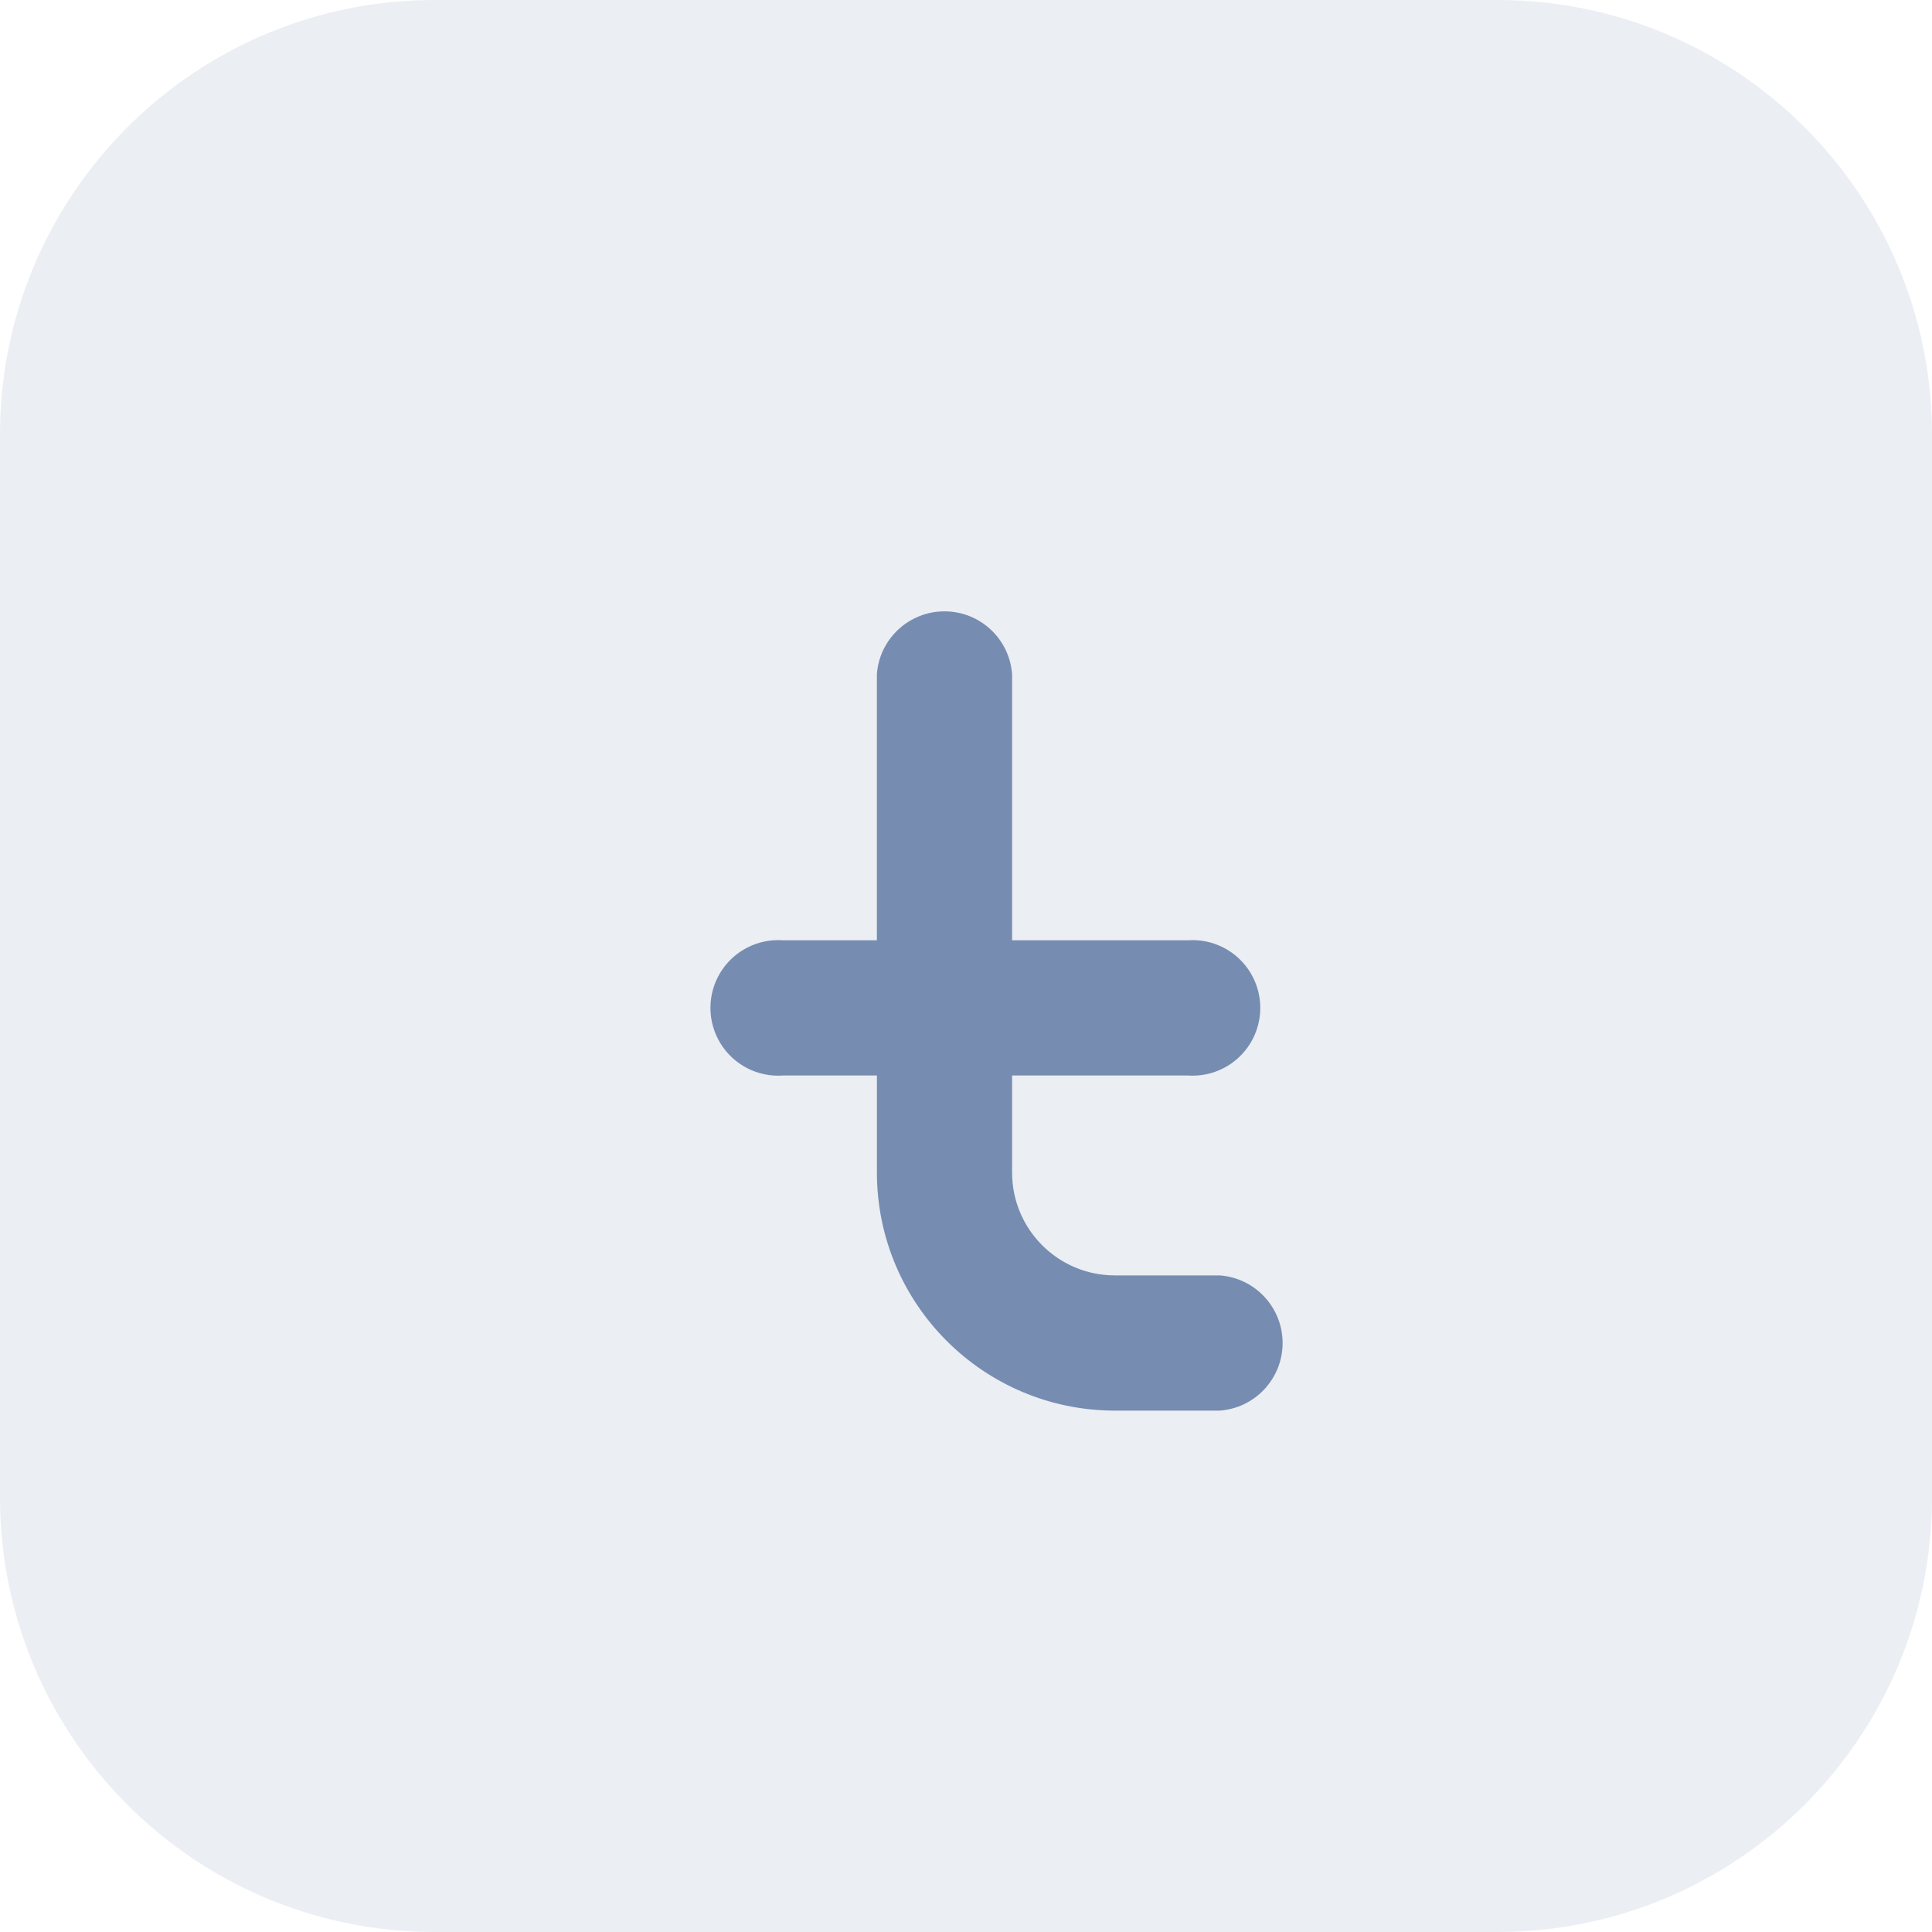
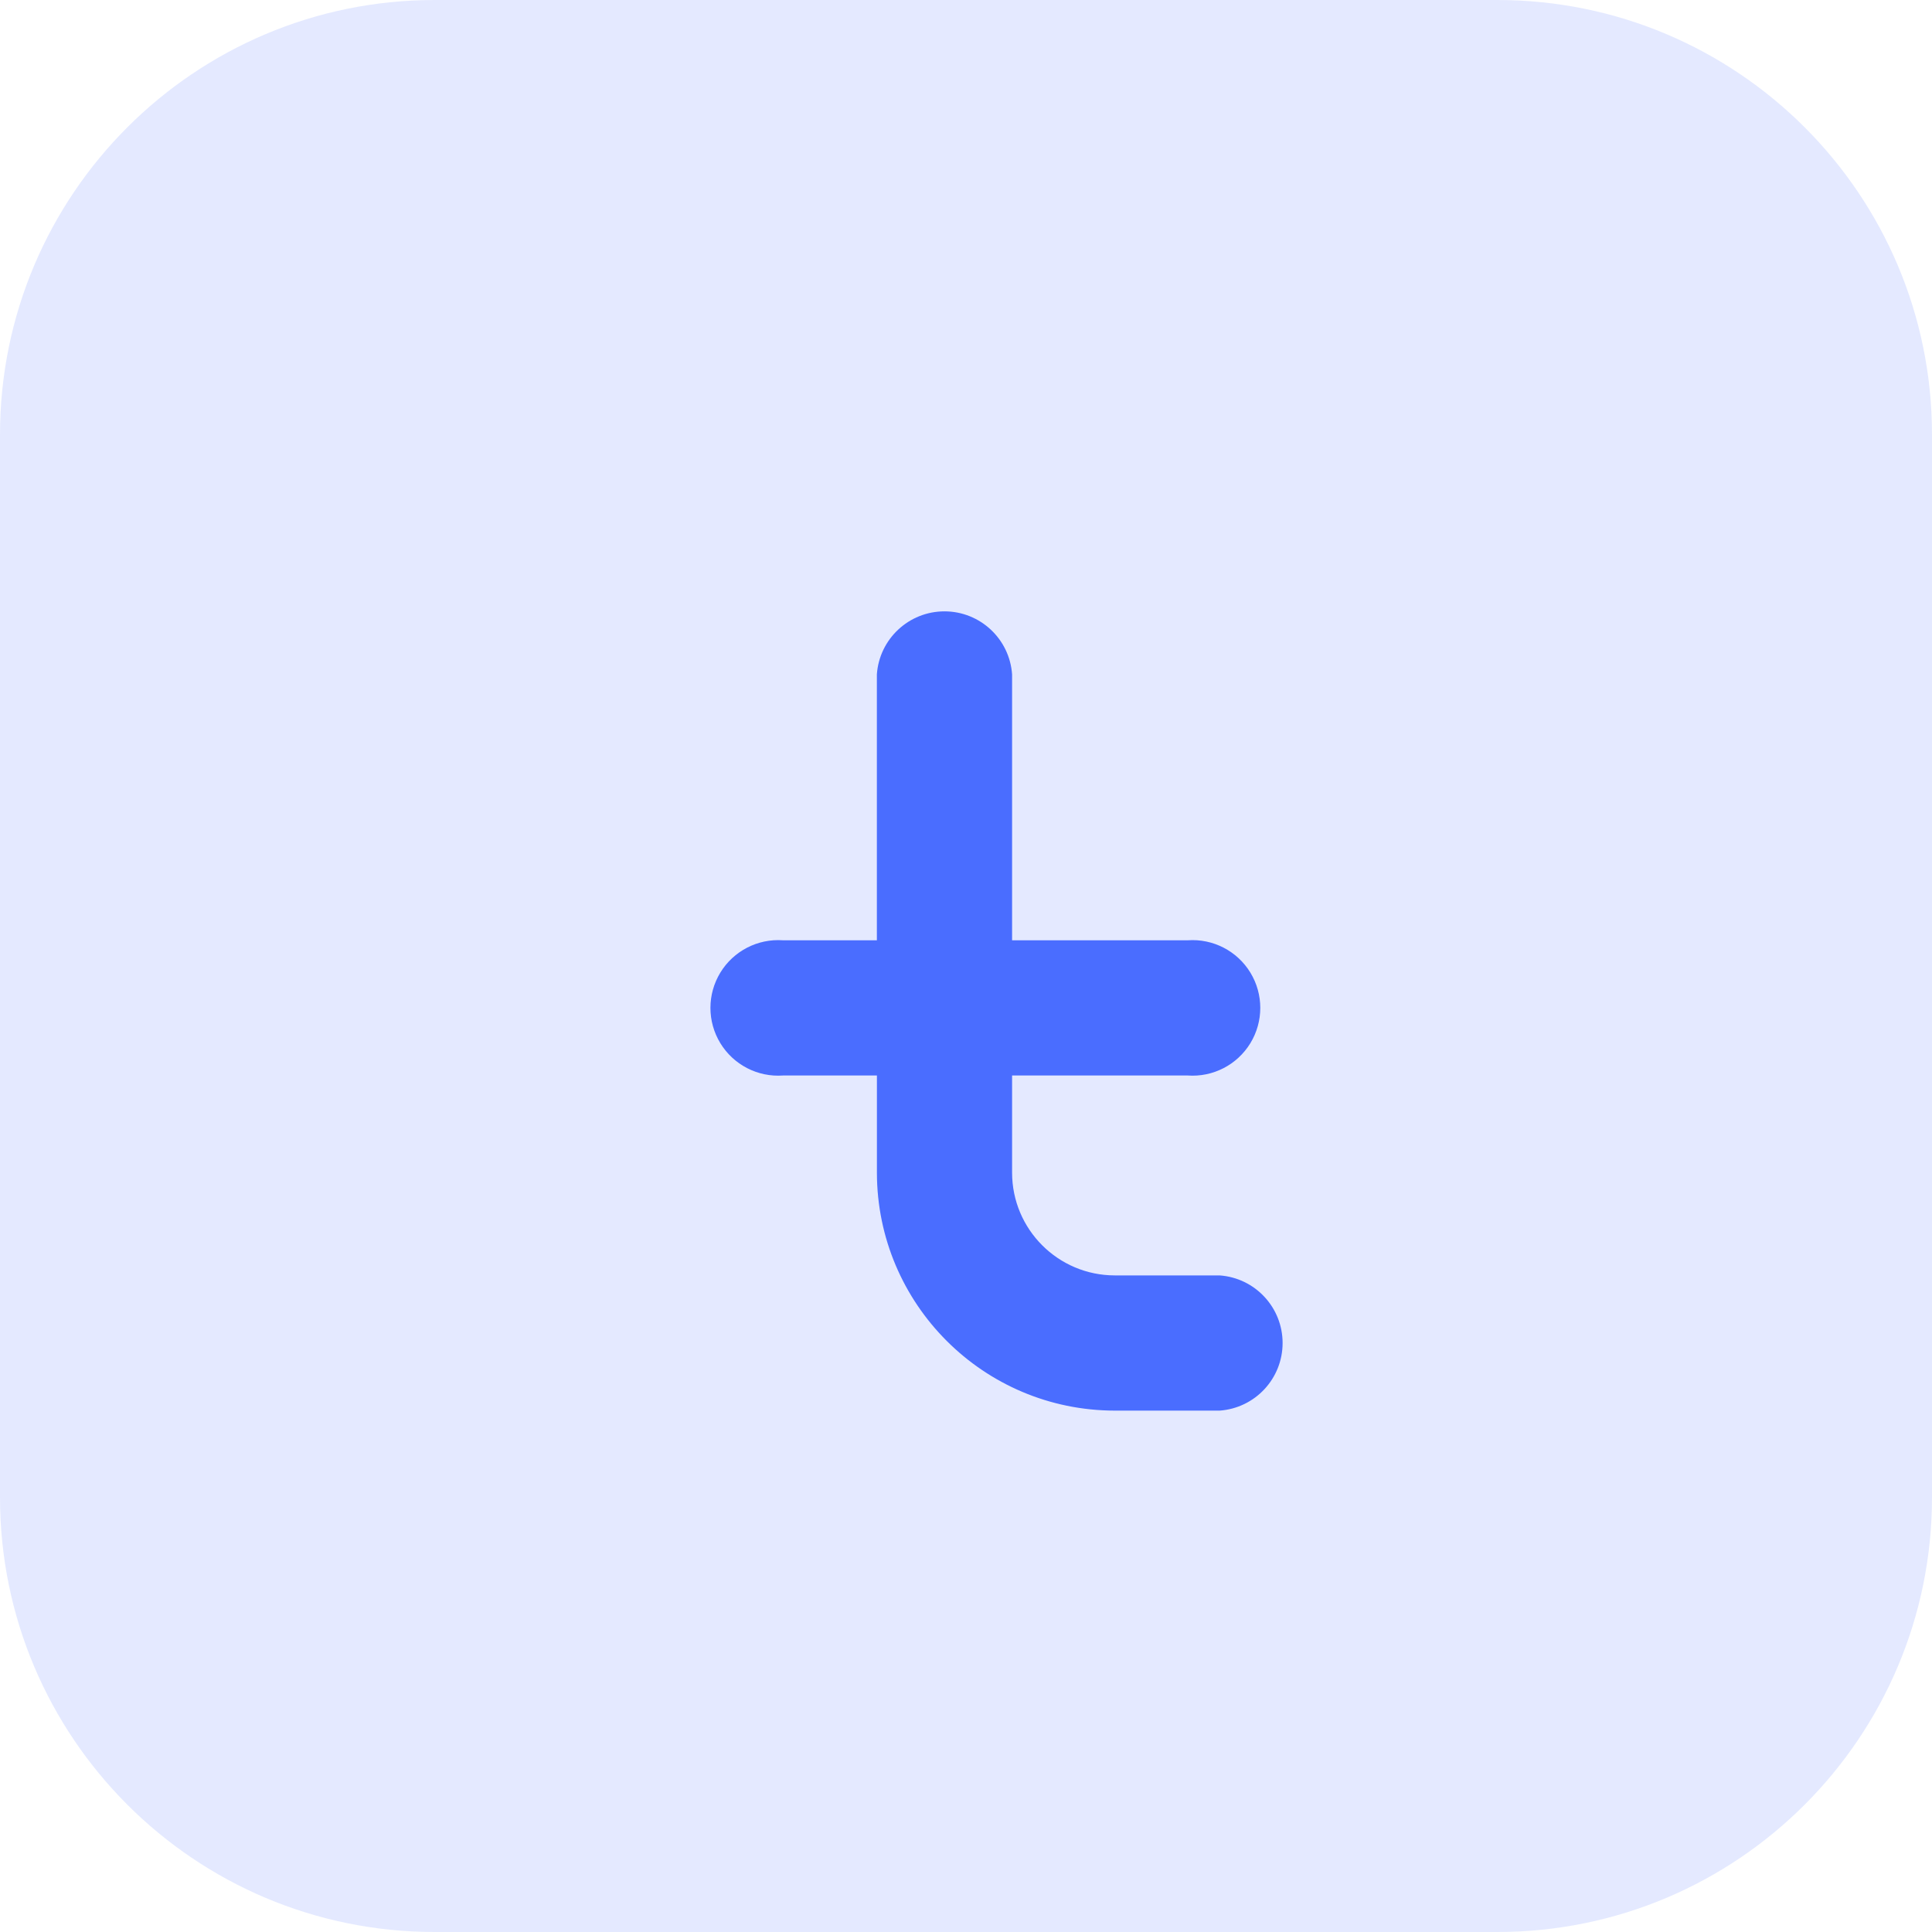
<svg xmlns="http://www.w3.org/2000/svg" width="45.608" height="45.608" viewBox="0 0 45.608 45.608">
  <defs>
-     <style>.a,.b{fill:#768cb1;}.a{opacity:0.15;}</style>
+     <style>.a,.b{fill:#4A6DFF;}.a{opacity:0.15;}</style>
  </defs>
  <path class="a" d="M10.262,0H35.346A10.262,10.262,0,0,1,45.608,10.262V35.346A10.262,10.262,0,0,1,35.346,45.608H10.262A10.262,10.262,0,0,1,0,35.346V10.262A10.262,10.262,0,0,1,10.262,0Z" transform="translate(0 0)" />
  <path class="b" d="M125.793,93.929h-2.476a5.622,5.622,0,0,1-5.616-5.616V86.018h-2.217a1.6,1.6,0,1,1,0-3.192H117.7V76.548a1.6,1.6,0,0,1,3.192,0v6.278h4.146a1.6,1.6,0,1,1,0,3.192h-4.146v2.295a2.427,2.427,0,0,0,2.424,2.424h2.475a1.6,1.6,0,0,1,0,3.192Z" transform="translate(-97 -60.629)" />
</svg>
